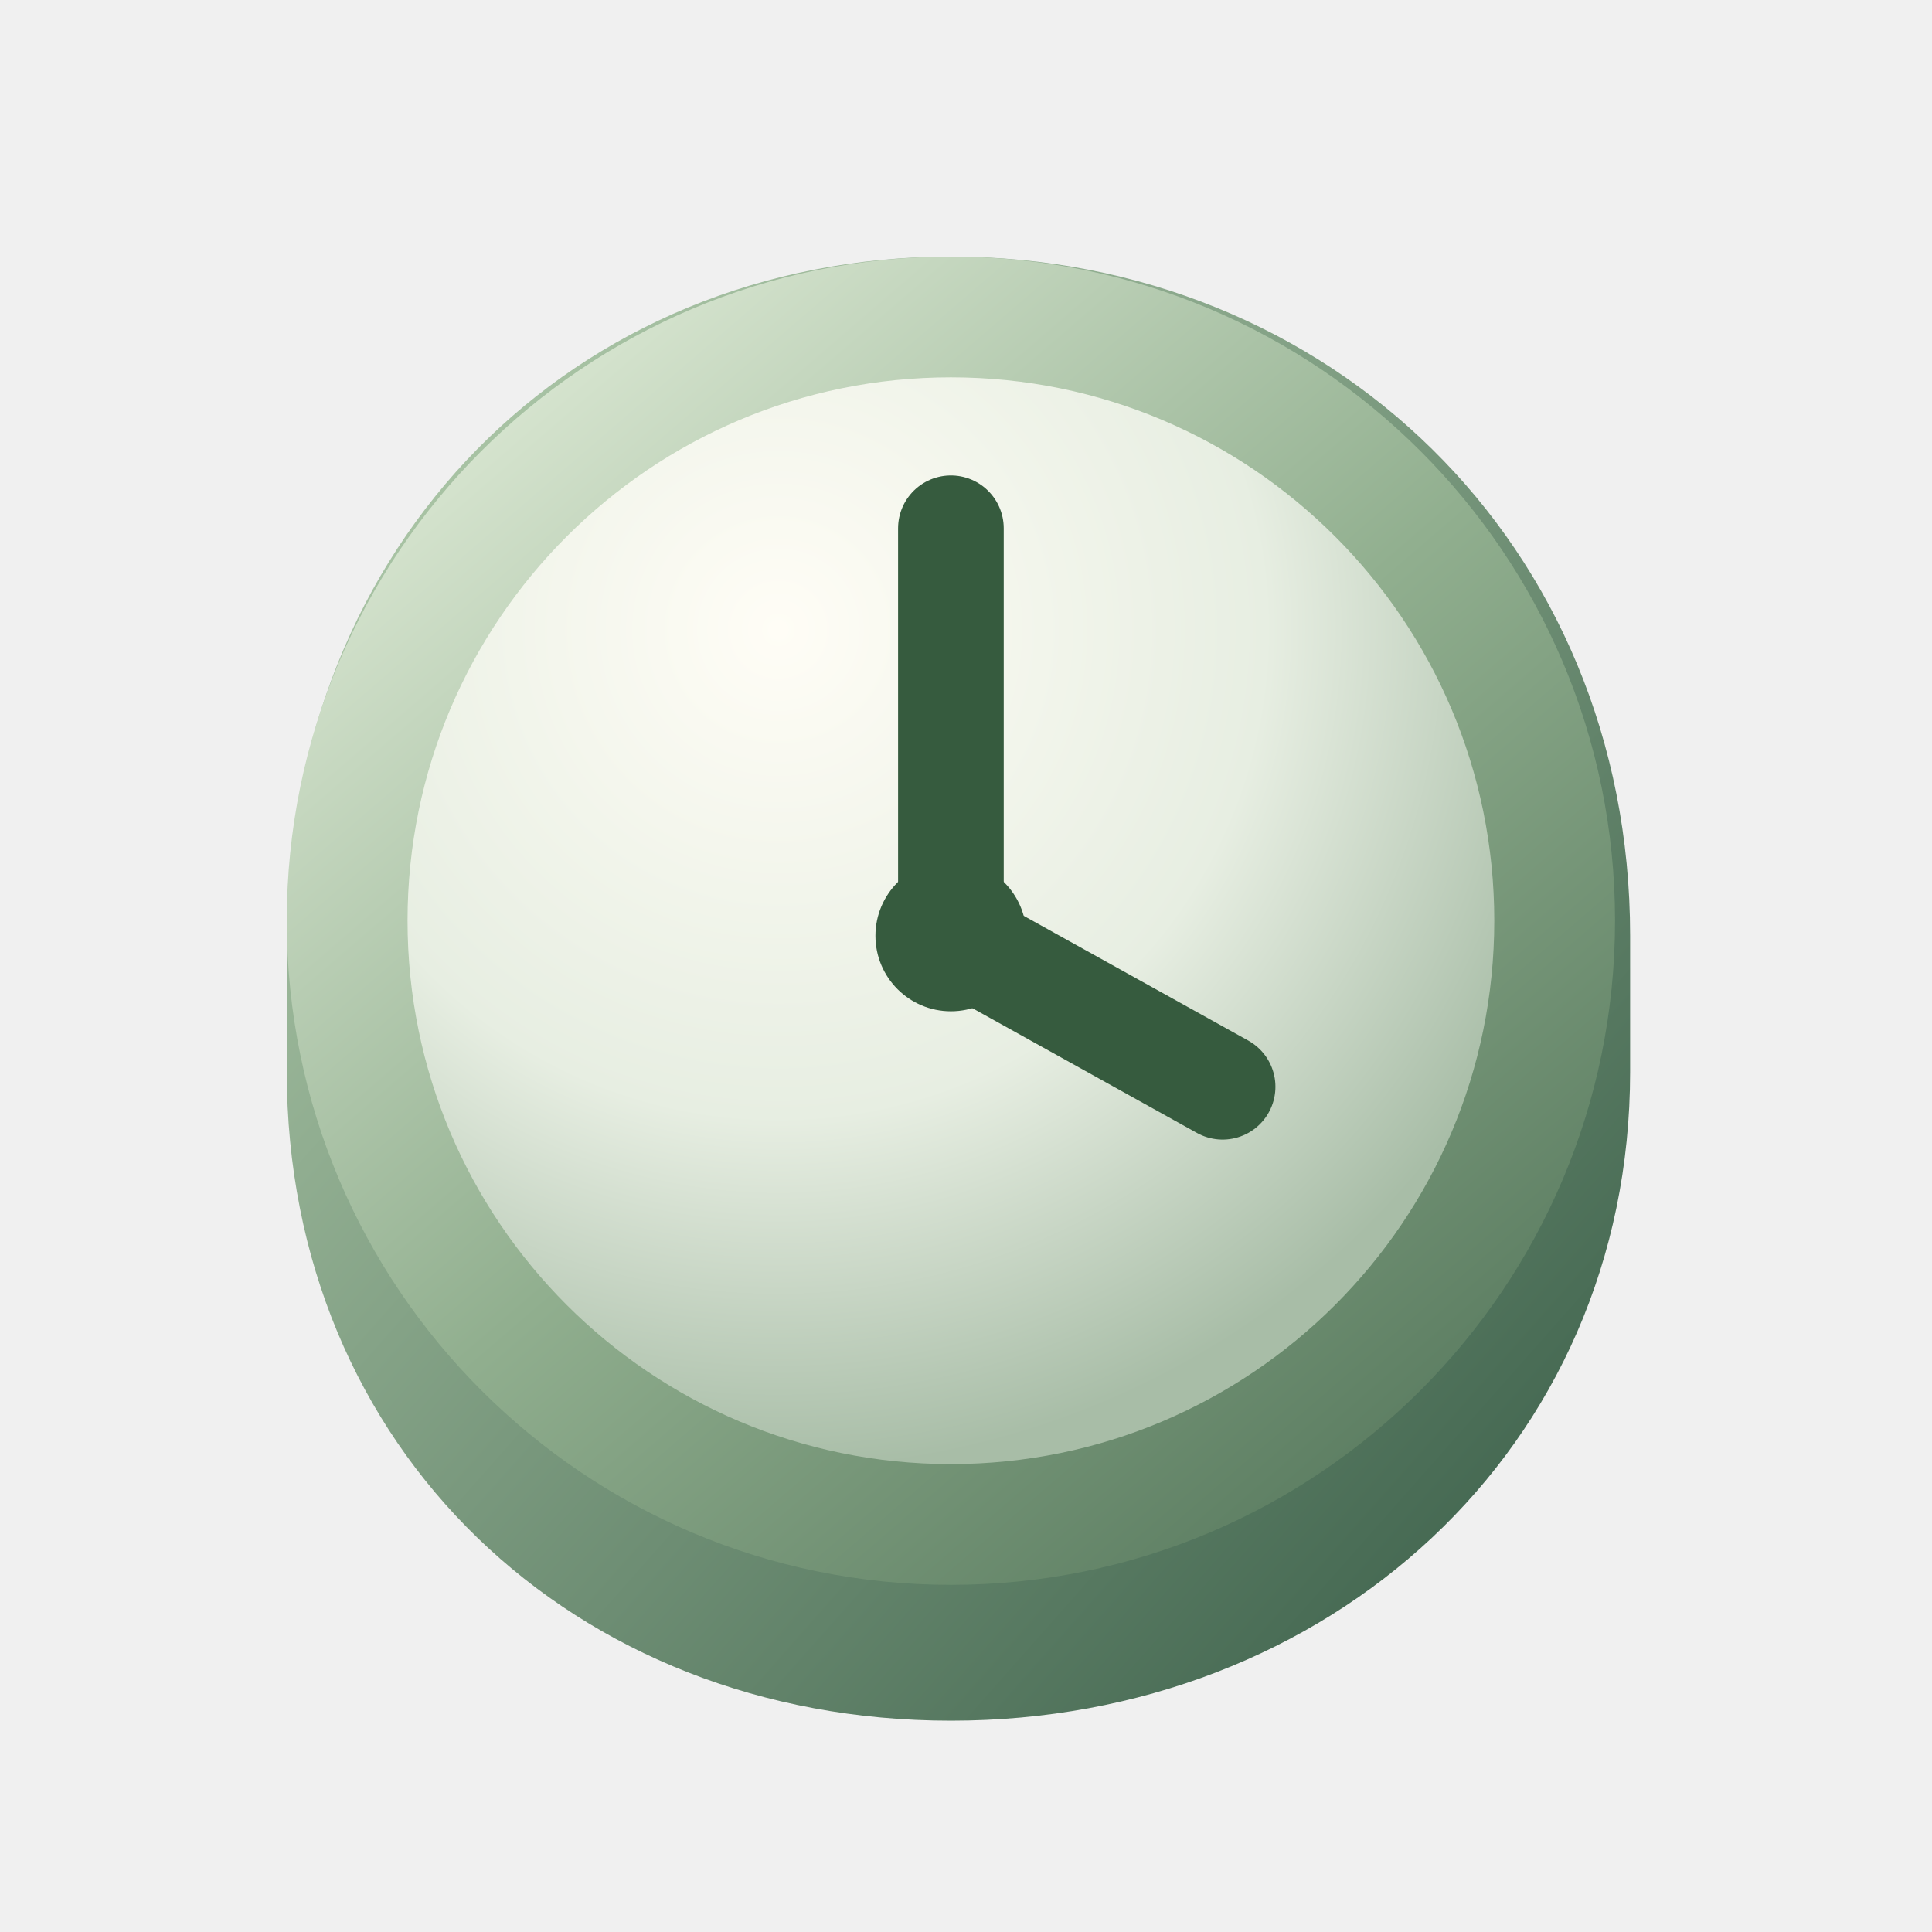
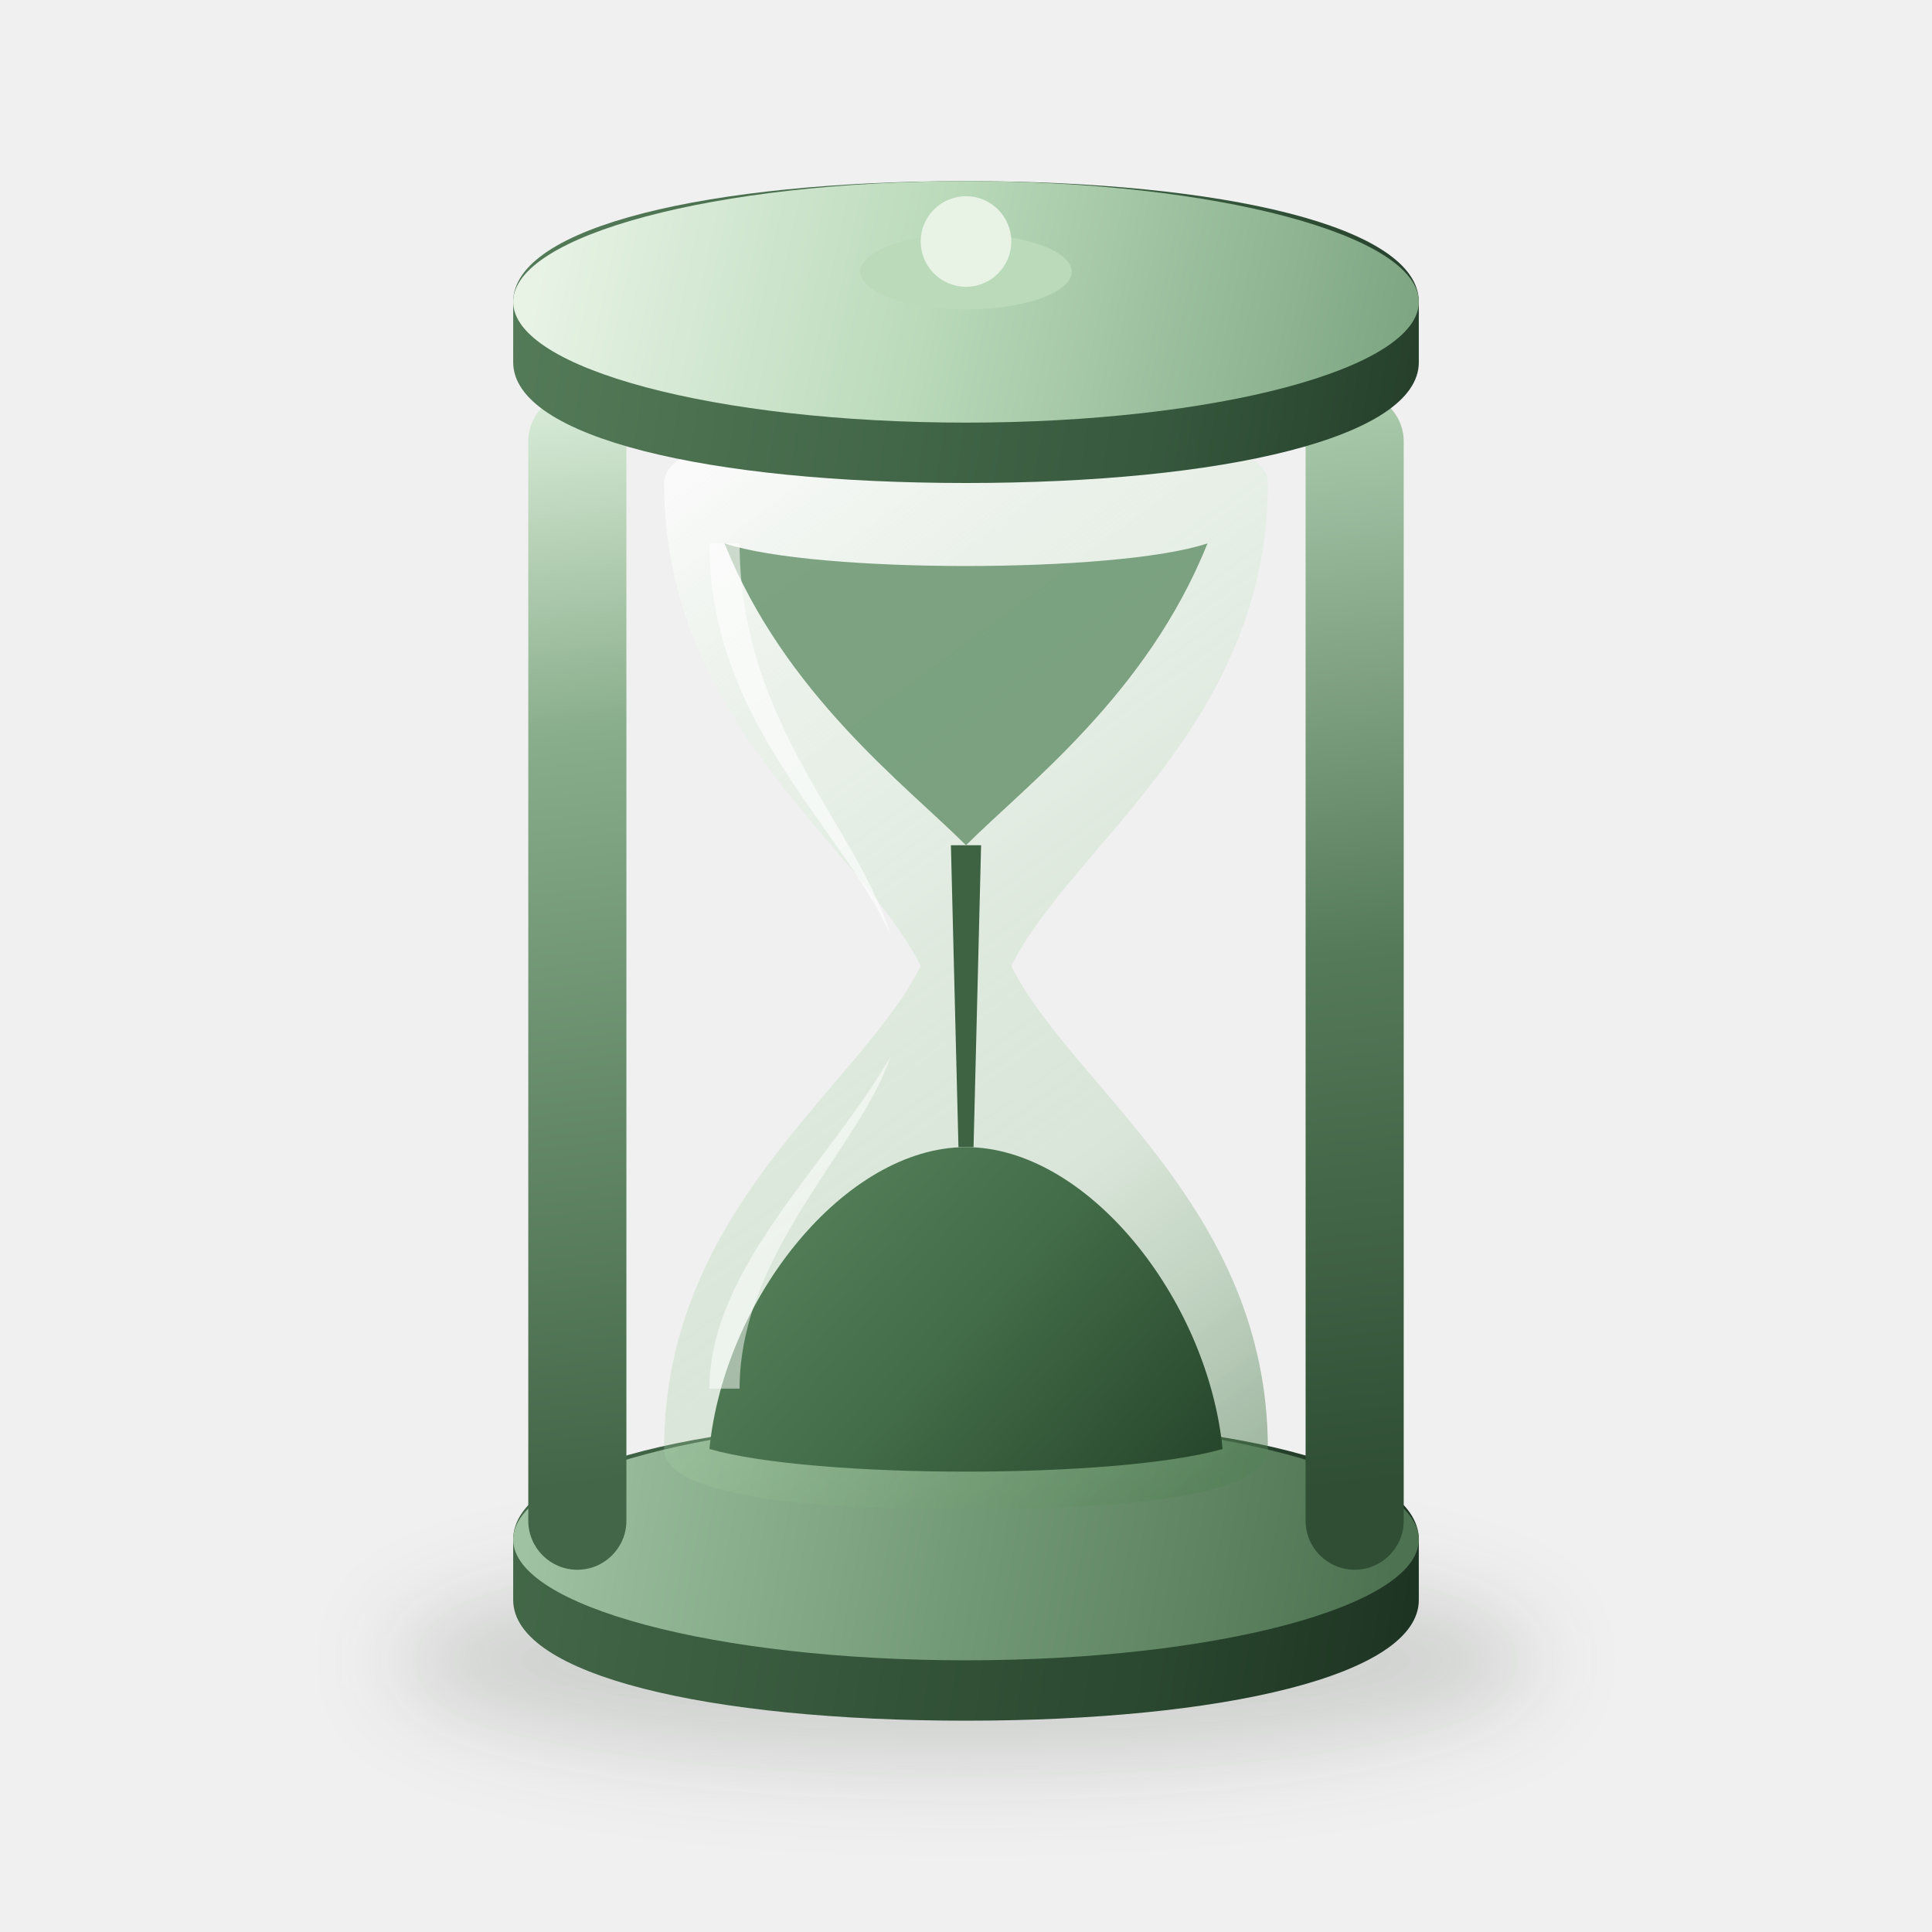
- <svg xmlns="http://www.w3.org/2000/svg" viewBox="0 0 128 128">
+ <svg xmlns="http://www.w3.org/2000/svg" viewBox="0 0 128 128" role="img" aria-labelledby="hours-title">
  <defs>
-     <linearGradient id="hours-side" x1="25" y1="36" x2="103" y2="105" gradientUnits="userSpaceOnUse">
-       <stop stop-color="#a8c3a4" />
-       <stop offset="1" stop-color="#3f634d" />
+     <filter id="hours-shadow" x="14" y="98" width="100" height="28" filterUnits="userSpaceOnUse">
+       <feGaussianBlur stdDeviation="3" />
+     </filter>
+     <linearGradient id="hours-cap-top" x1="36" y1="16" x2="92" y2="28" gradientUnits="userSpaceOnUse">
+       <stop stop-color="#e8f3e6" />
+       <stop offset="0.45" stop-color="#badaba" />
+       <stop offset="1" stop-color="#7ea683" />
    </linearGradient>
-     <radialGradient id="hours-face" cx=".34" cy=".23" r=".78">
-       <stop stop-color="#fffdf6" />
-       <stop offset=".58" stop-color="#e7eee2" />
-       <stop offset="1" stop-color="#a8bda7" />
-     </radialGradient>
-     <linearGradient id="hours-rim" x1="30" y1="22" x2="98" y2="101" gradientUnits="userSpaceOnUse">
-       <stop stop-color="#dfebd7" />
-       <stop offset=".5" stop-color="#91af8f" />
-       <stop offset="1" stop-color="#54765b" />
+     <linearGradient id="hours-cap-rim" x1="32" y1="24" x2="96" y2="34" gradientUnits="userSpaceOnUse">
+       <stop stop-color="#557c59" />
+       <stop offset="0.7" stop-color="#36583d" />
+       <stop offset="1" stop-color="#223a27" />
+     </linearGradient>
+     <linearGradient id="hours-base-top" x1="36" y1="96" x2="92" y2="106" gradientUnits="userSpaceOnUse">
+       <stop stop-color="#9fc2a2" />
+       <stop offset="0.5" stop-color="#739a76" />
+       <stop offset="1" stop-color="#4d7251" />
+     </linearGradient>
+     <linearGradient id="hours-base-rim" x1="32" y1="102" x2="96" y2="112" gradientUnits="userSpaceOnUse">
+       <stop stop-color="#446949" />
+       <stop offset="0.7" stop-color="#2a472f" />
+       <stop offset="1" stop-color="#1b3020" />
+     </linearGradient>
+     <linearGradient id="hours-pillar-left" x1="34" y1="28" x2="42" y2="98" gradientUnits="userSpaceOnUse">
+       <stop stop-color="#d4e8d3" />
+       <stop offset="0.3" stop-color="#88ad8a" />
+       <stop offset="1" stop-color="#426647" />
+     </linearGradient>
+     <linearGradient id="hours-pillar-right" x1="86" y1="28" x2="94" y2="98" gradientUnits="userSpaceOnUse">
+       <stop stop-color="#a8c8aa" />
+       <stop offset="0.5" stop-color="#557a59" />
+       <stop offset="1" stop-color="#2f4e34" />
+     </linearGradient>
+     <linearGradient id="hours-glass" x1="42" y1="34" x2="86" y2="94" gradientUnits="userSpaceOnUse">
+       <stop stop-color="#ffffff" stop-opacity="0.7" />
+       <stop offset="0.3" stop-color="#d9eed8" stop-opacity="0.4" />
+       <stop offset="0.7" stop-color="#a4cca3" stop-opacity="0.3" />
+       <stop offset="1" stop-color="#548256" stop-opacity="0.5" />
+     </linearGradient>
+     <linearGradient id="hours-sand" x1="48" y1="68" x2="80" y2="96" gradientUnits="userSpaceOnUse">
+       <stop stop-color="#608d65" />
+       <stop offset="0.6" stop-color="#426b47" />
+       <stop offset="1" stop-color="#28482d" />
    </linearGradient>
  </defs>
-   <path d="M19 62C19 36 38 17 63 17c25 0 45 19 45 45v9c0 25-20 43-45 43S19 96 19 71Z" fill="url(#hours-side)" />
-   <circle cx="63" cy="61" r="44" fill="url(#hours-rim)" />
-   <circle cx="63" cy="61" r="36" fill="url(#hours-face)" />
-   <path d="M63 35v27l18 10" fill="none" stroke="#365b3e" stroke-width="7" stroke-linecap="round" stroke-linejoin="round" />
-   <circle cx="63" cy="62" r="5" fill="#365b3e" />
+   <g id="hours-ground">
+     <ellipse cx="64" cy="110" rx="38" ry="7" fill="#1b2e1f" opacity="0.16" filter="url(#hours-shadow)" />
+   </g>
+   <g id="hours-body">
+     <path d="M34 102 C34 97 47 94 64 94 C81 94 94 97 94 102 L94 106 C94 111 81 114 64 114 C47 114 34 111 34 106 Z" fill="url(#hours-base-rim)" />
+     <ellipse cx="64" cy="102" rx="30" ry="8" fill="url(#hours-base-top)" />
+     <path d="M44 32 C44 48 57 56 61 64 C57 72 44 80 44 96 C44 98 48 100 64 100 C80 100 84 98 84 96 C84 80 71 72 67 64 C71 56 84 48 84 32 C84 30 80 28 64 28 C48 28 44 30 44 32 Z" fill="url(#hours-glass)" />
+     <path d="M48 36 C52 46 60 52 64 56 C68 52 76 46 80 36 C74 38 54 38 48 36 Z" fill="#69946e" opacity="0.85" />
+     <path d="M63 56 L65 56 L64.5 76 L63.5 76 Z" fill="#3d6342" />
+     <path d="M47 96 C48 86 56 76 64 76 C72 76 80 86 81 96 C74 98 54 98 47 96 Z" fill="url(#hours-sand)" />
+     <path d="M47 36 C47 48 56 55 59 62 C57 55 49 48 49 36 Z" fill="#ffffff" opacity="0.6" />
+     <path d="M47 92 C47 84 55 77 59 70 C57 76 49 83 49 92 Z" fill="#ffffff" opacity="0.5" />
+     <rect x="35" y="26" width="6.5" height="78" rx="3.25" fill="url(#hours-pillar-left)" />
+     <rect x="86.5" y="26" width="6.5" height="78" rx="3.25" fill="url(#hours-pillar-right)" />
+     <path d="M34 24 C34 29 47 32 64 32 C81 32 94 29 94 24 L94 20 C94 15 81 12 64 12 C47 12 34 15 34 20 Z" fill="url(#hours-cap-rim)" />
+     <ellipse cx="64" cy="20" rx="30" ry="8" fill="url(#hours-cap-top)" />
+     <ellipse cx="64" cy="18" rx="7" ry="2.5" fill="#badaba" />
+     <circle cx="64" cy="16" r="3" fill="#e8f3e6" />
+   </g>
</svg>
